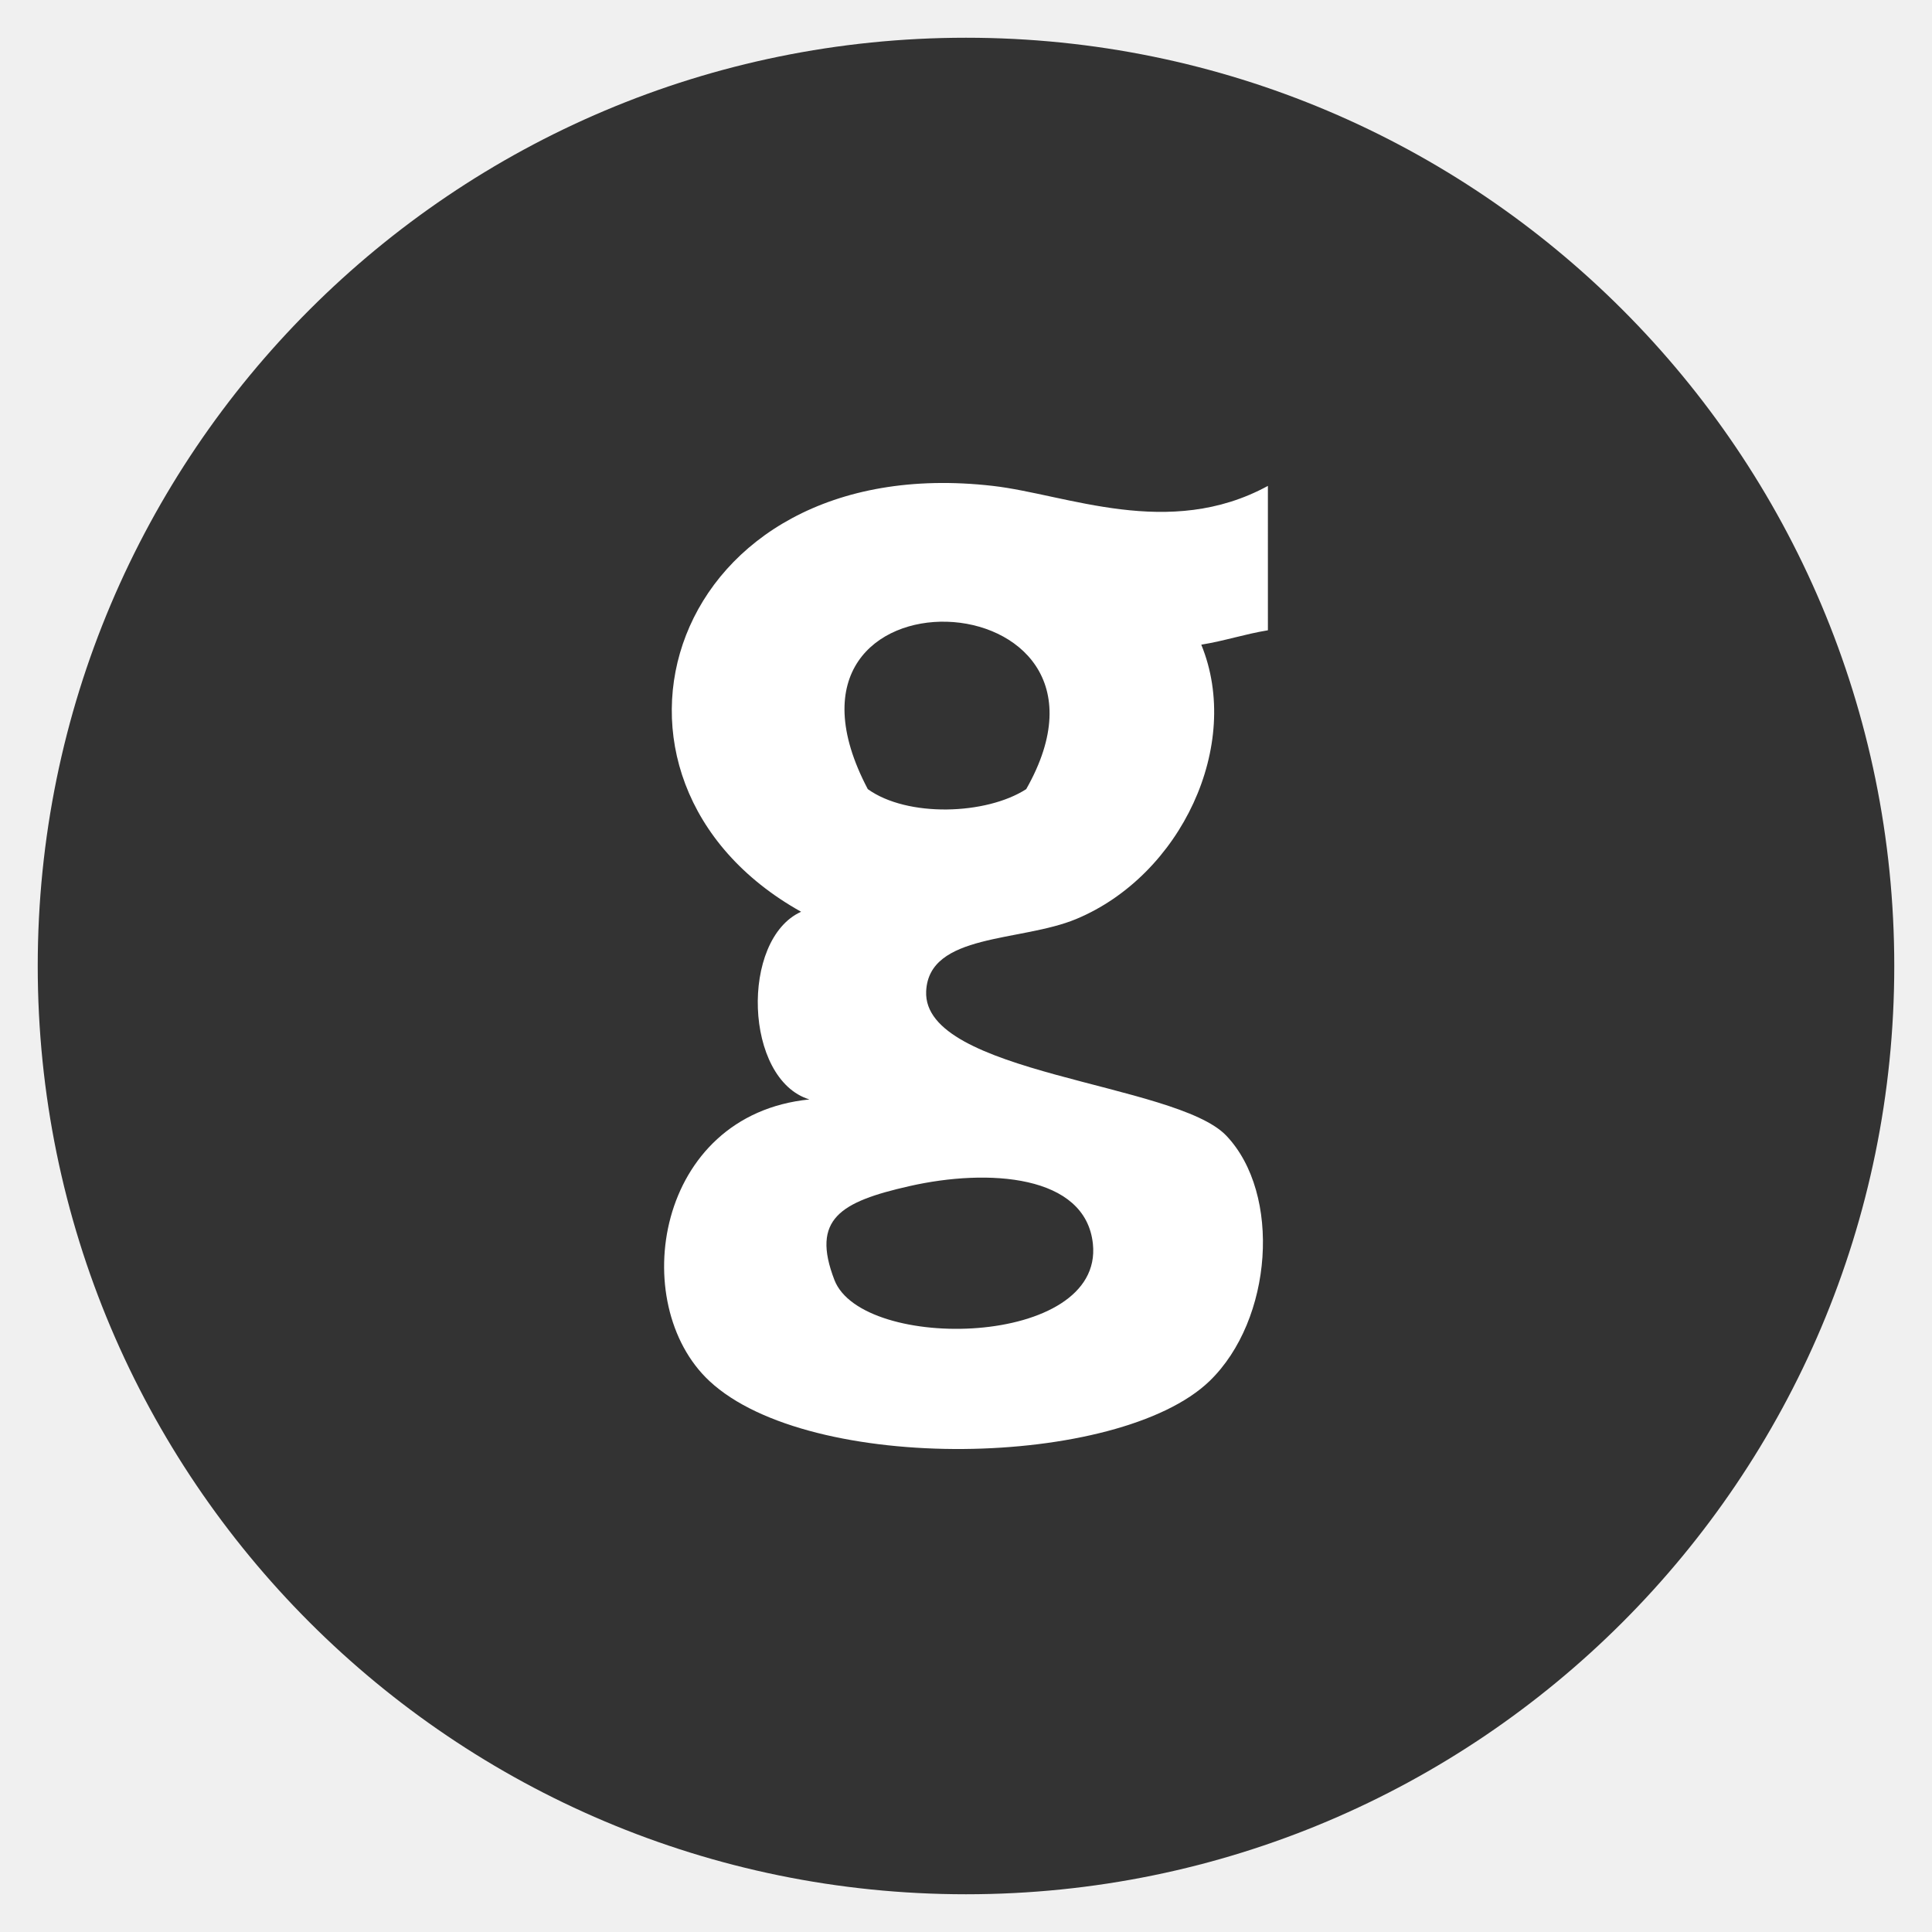
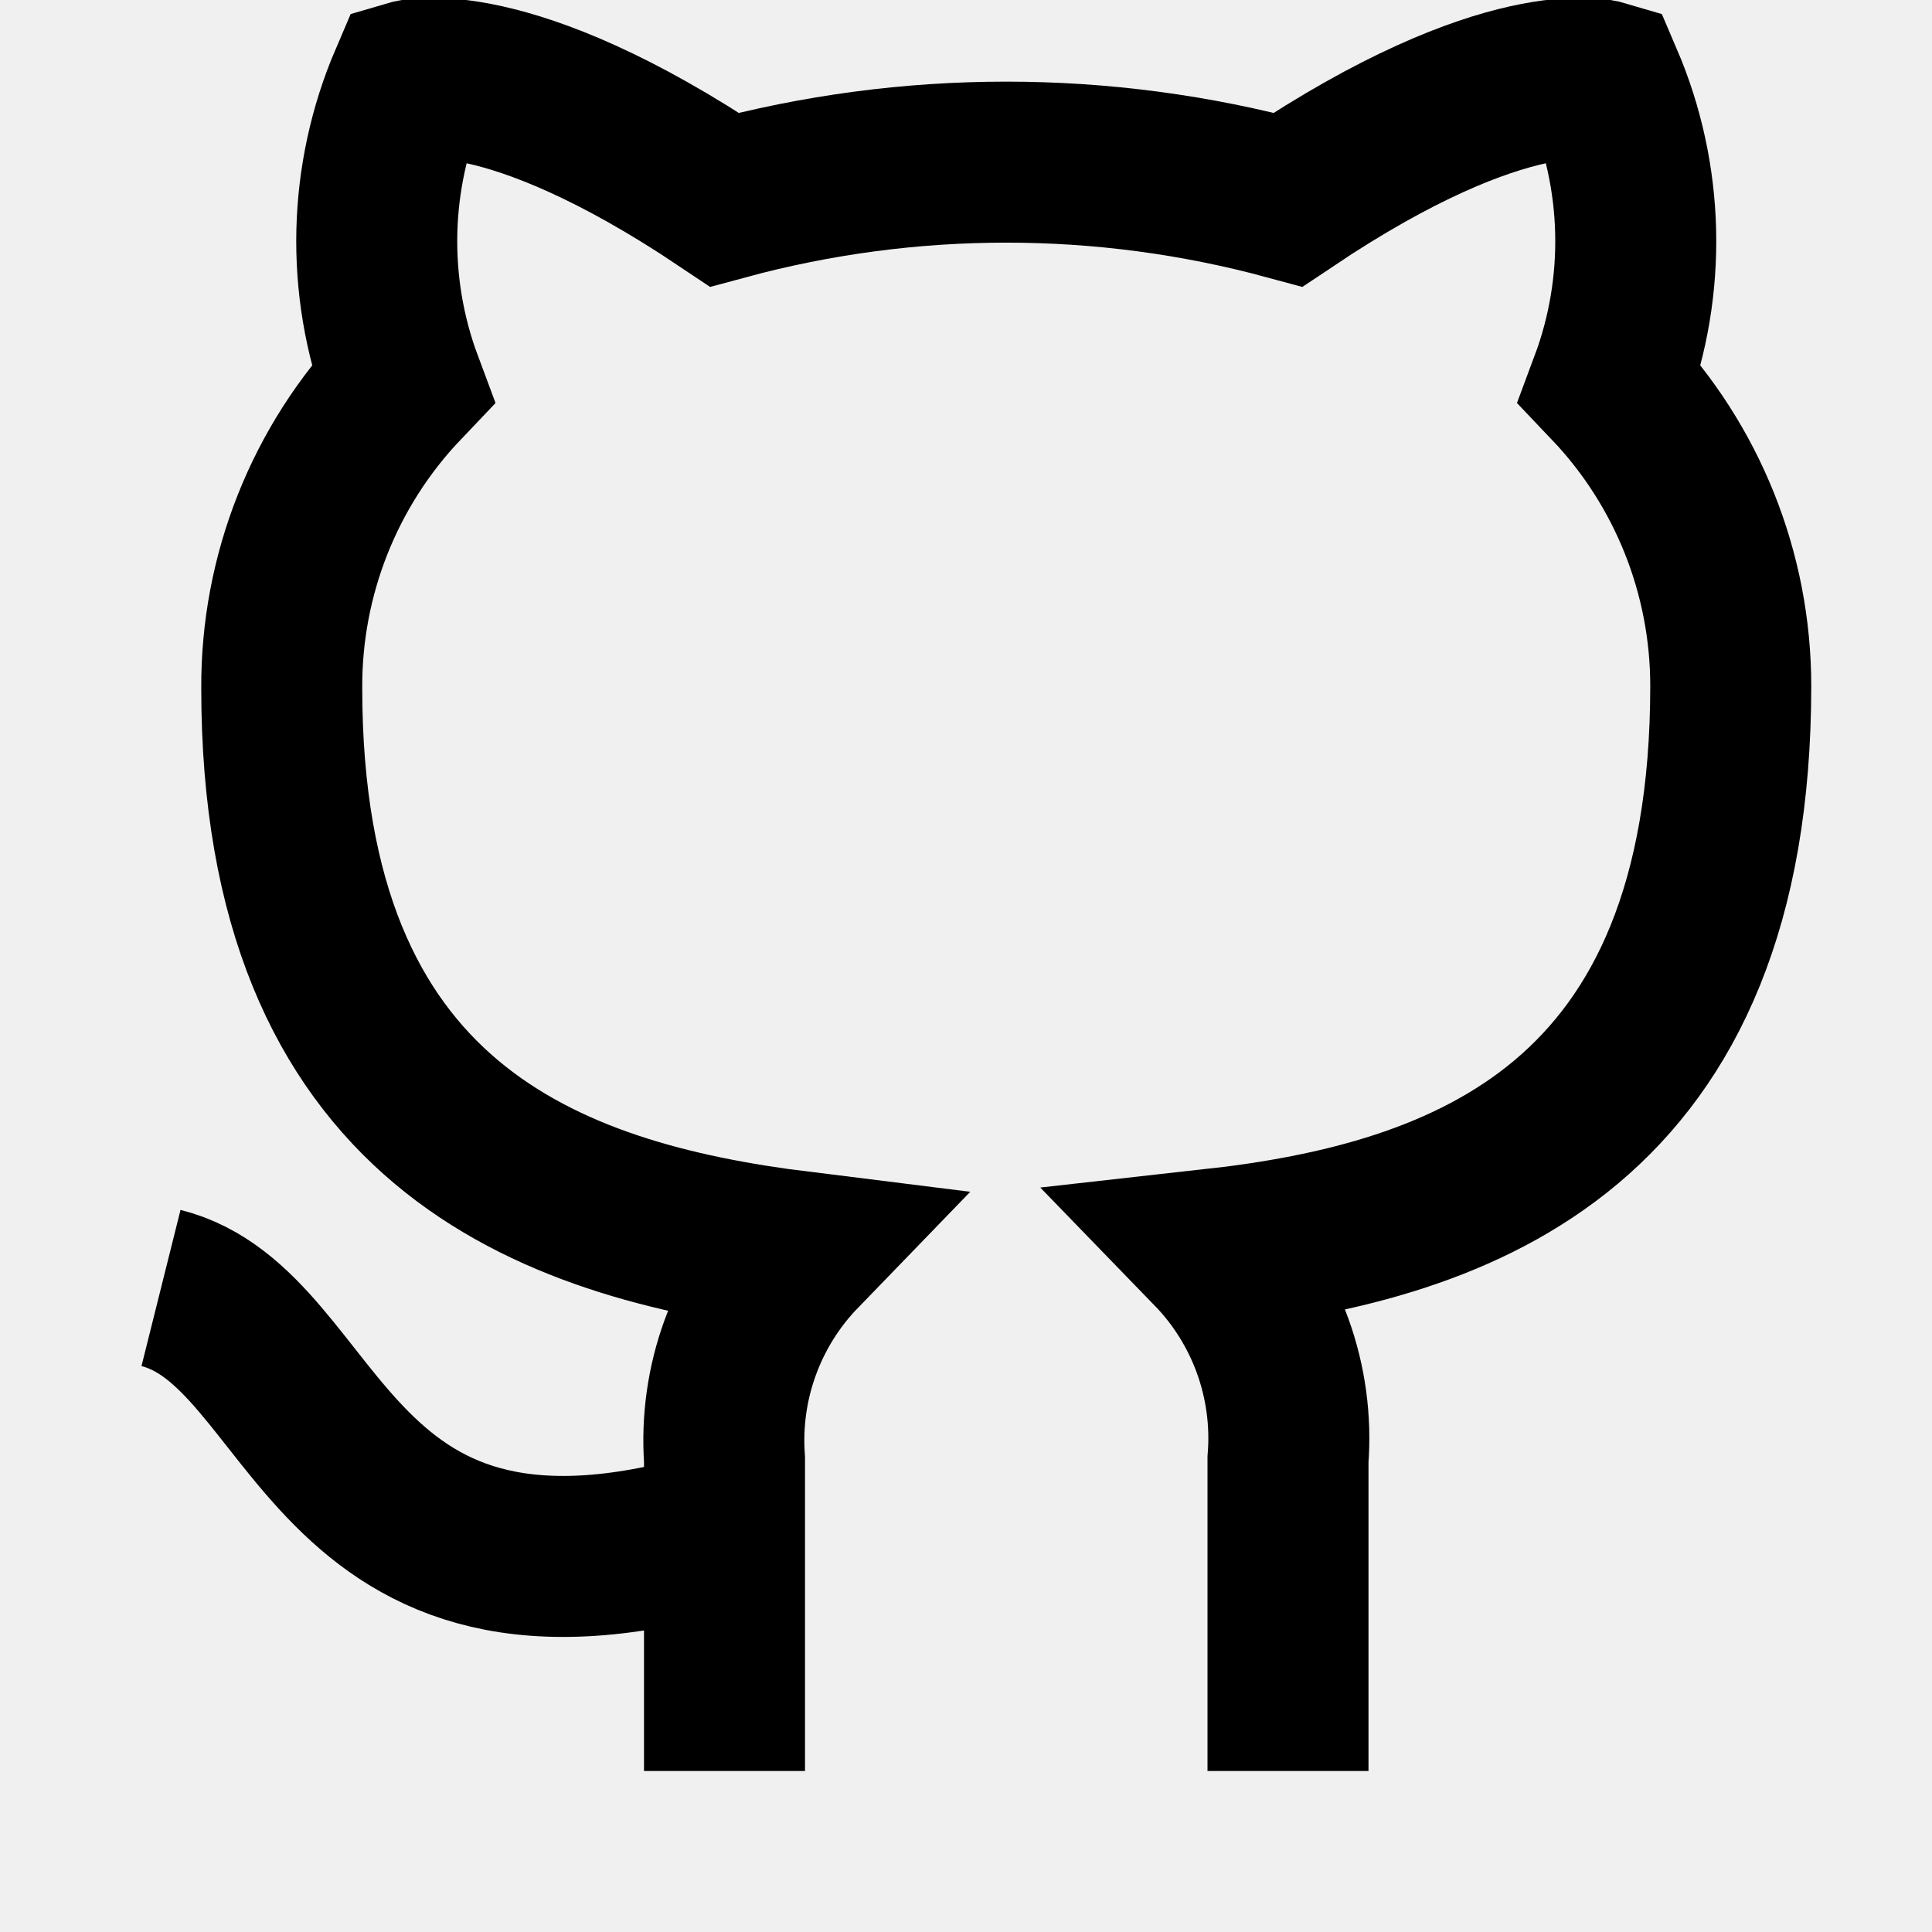
- <svg xmlns="http://www.w3.org/2000/svg" width="512" height="512" viewBox="0 0 512 512">
-   <circle cx="256" cy="256" r="246" fill="#333333" />
-   <path fill="#FFFFFF" d="M336.005,128.769c-26.266,14.312-53.358,2.234-72.891,0c-86.234-9.891-113.641,77.734-50.812,112.859         c-16.172,7.312-15.109,44.453,2.203,49.733c-40.812,4.078-48.391,54.188-26.5,74.625c26.625,24.845,108.531,23.188,132.547,0         c16.767-16.219,19.109-49.625,4.422-65.03c-13.391-14.078-80.562-16.203-79.531-38.267c0.719-15.438,25.016-13,39.766-19.141         c27.734-11.547,44.047-46.109,33.141-72.703c6.188-1,11.47-2.797,17.656-3.812C336.005,154.284,336.005,141.534,336.005,128.769z         M229.974,209.128c-32.328-61.344,74.344-56.953,41.984,0C261.35,215.972,240.458,216.659,229.974,209.128z M289.63,329.645         c2.859,27.5-61.094,28.719-68.5,9.562c-6.219-16.142,1.531-20.72,19.891-24.875C261.816,309.611,287.708,311.236,289.63,329.645z" />
+ <svg xmlns="http://www.w3.org/2000/svg" stroke="currentColor" fill="none" stroke-width="2" viewBox="0 0 24 24" height="1em" width="1em">
+   <path d="M9 19c-5 1.5-5-2.5-7-3m14 6v-3.87a3.37 3.37 0 0 0-.94-2.61c3.14-.35 6.44-1.54 6.44-7A5.44 5.44 0 0 0 20 4.77 5.07 5.07 0 0 0 19.91 1S18.73.65 16 2.48a13.38 13.38 0 0 0-7 0C6.27.65 5.09 1 5.09 1A5.07 5.07 0 0 0 5 4.77a5.44 5.44 0 0 0-1.5 3.78c0 5.42 3.3 6.61 6.44 7A3.37 3.37 0 0 0 9 18.13V22" />
</svg>
